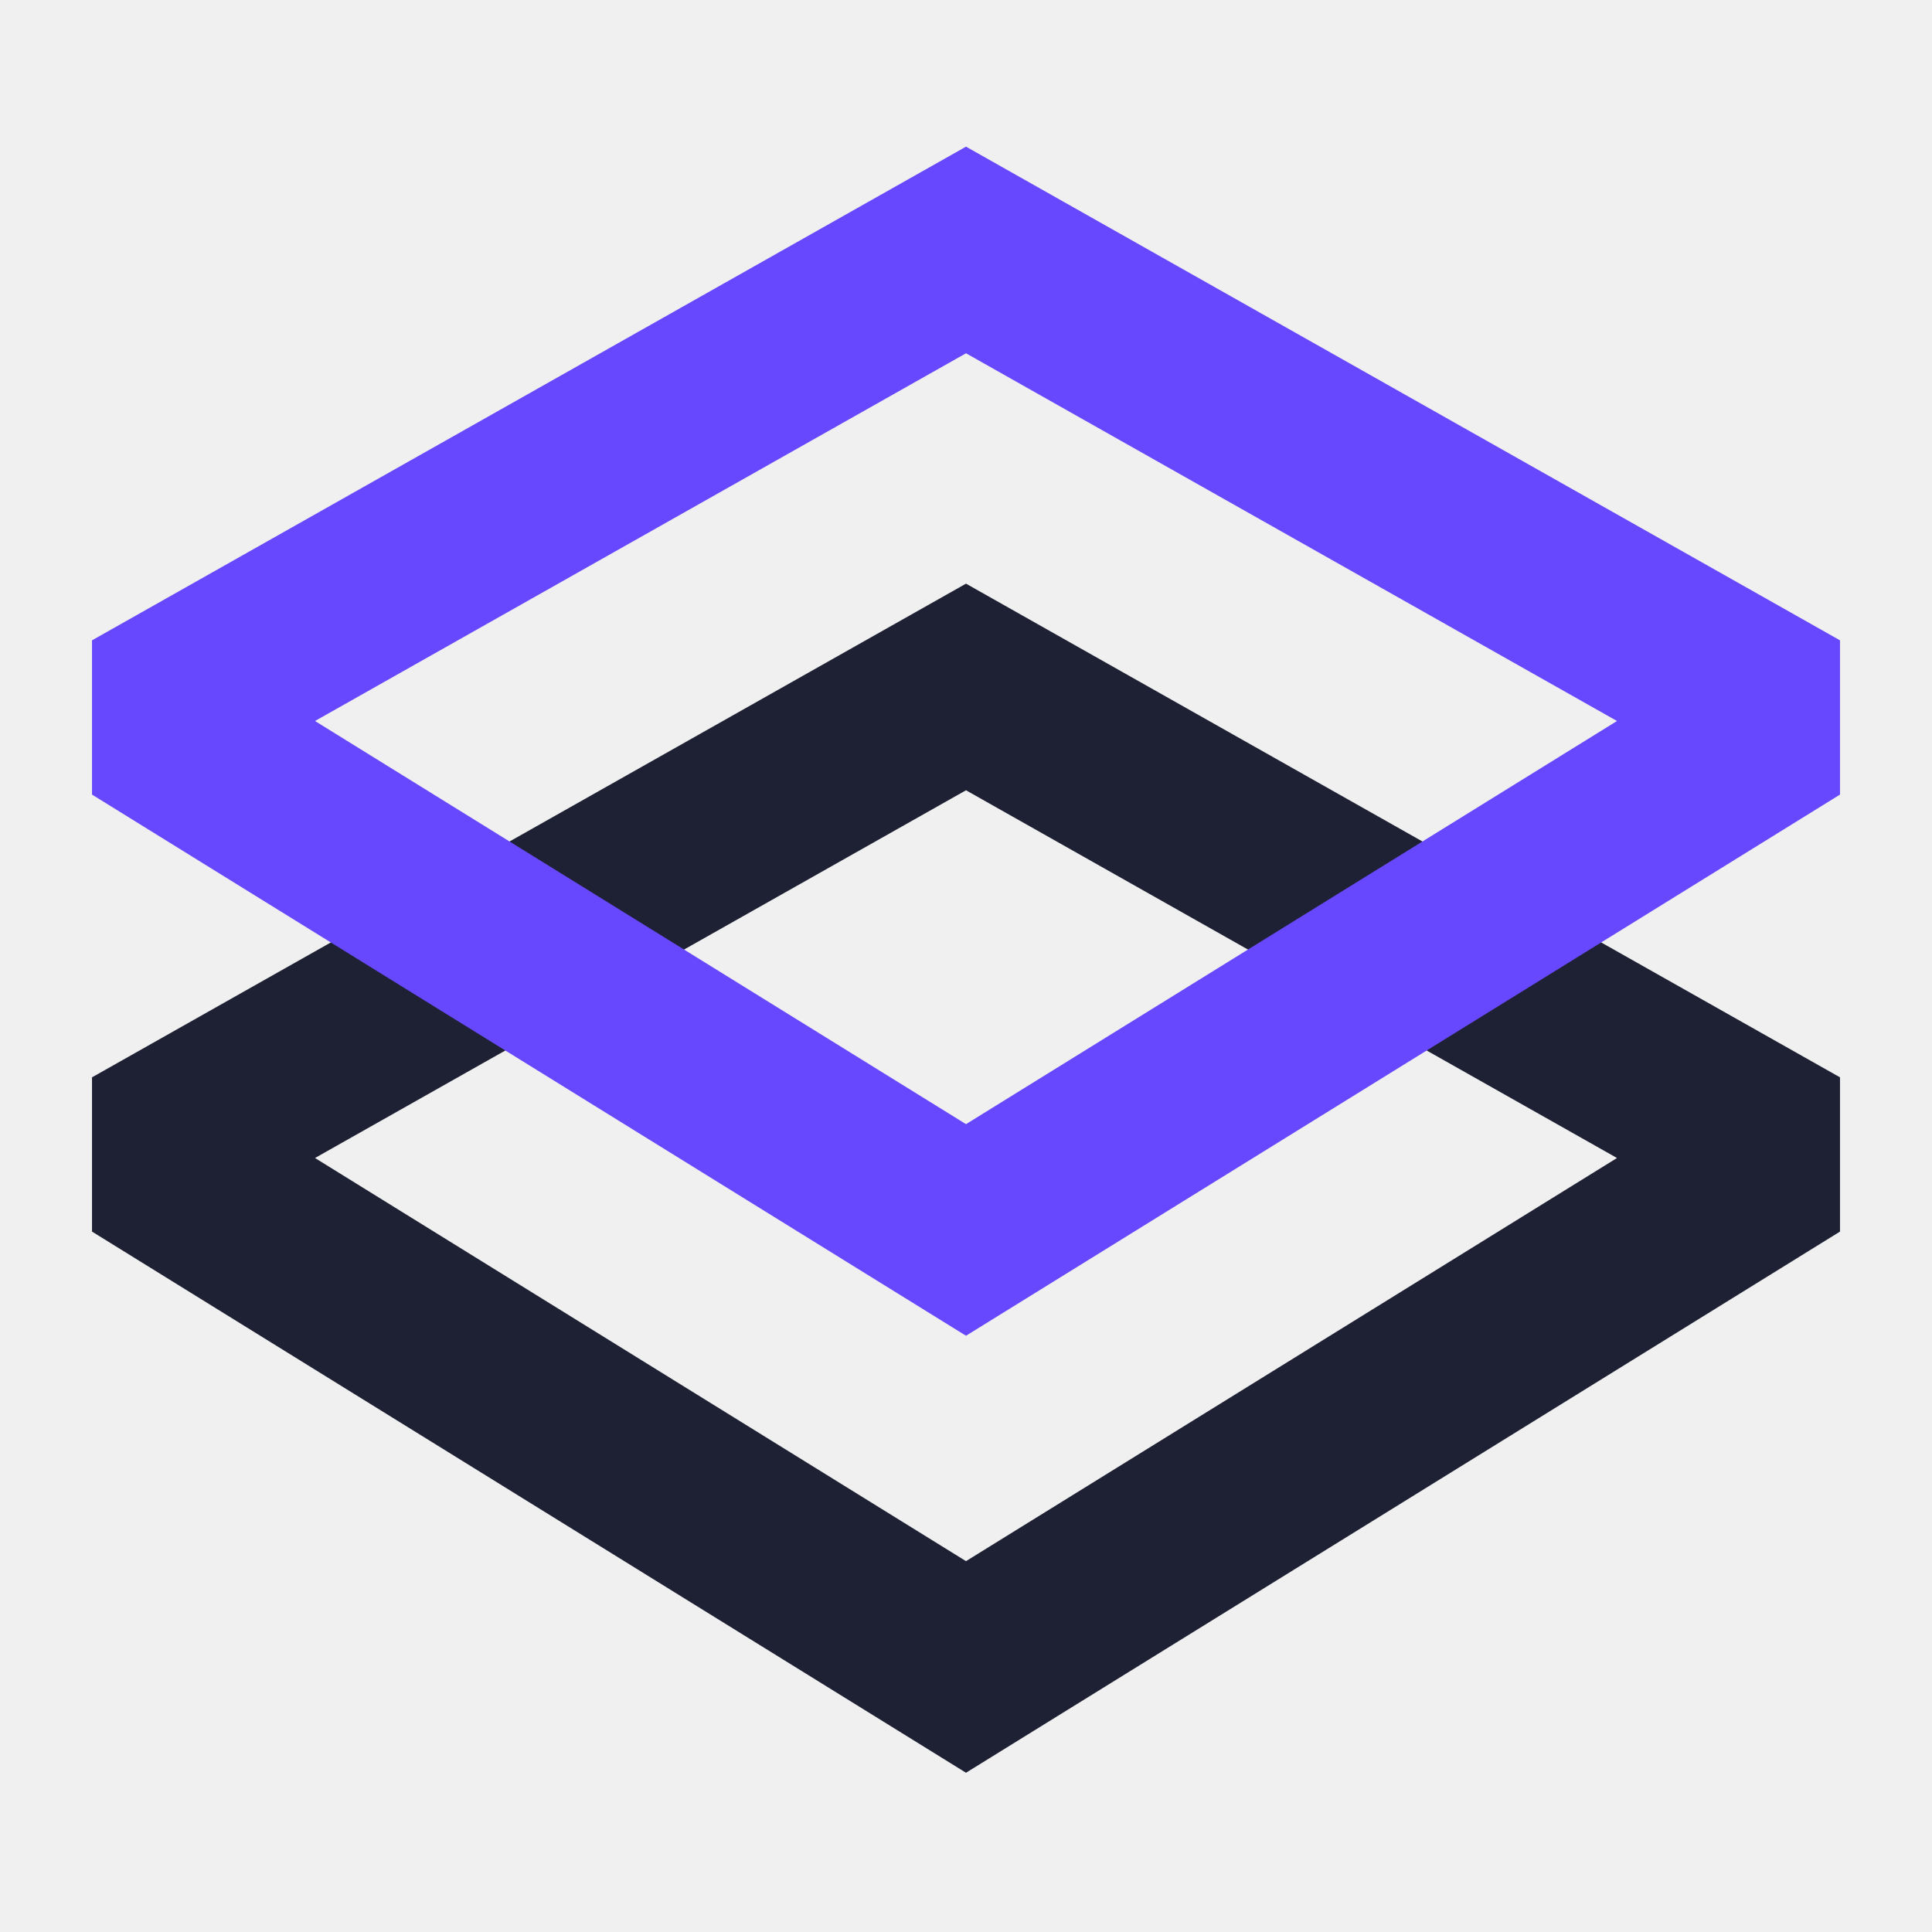
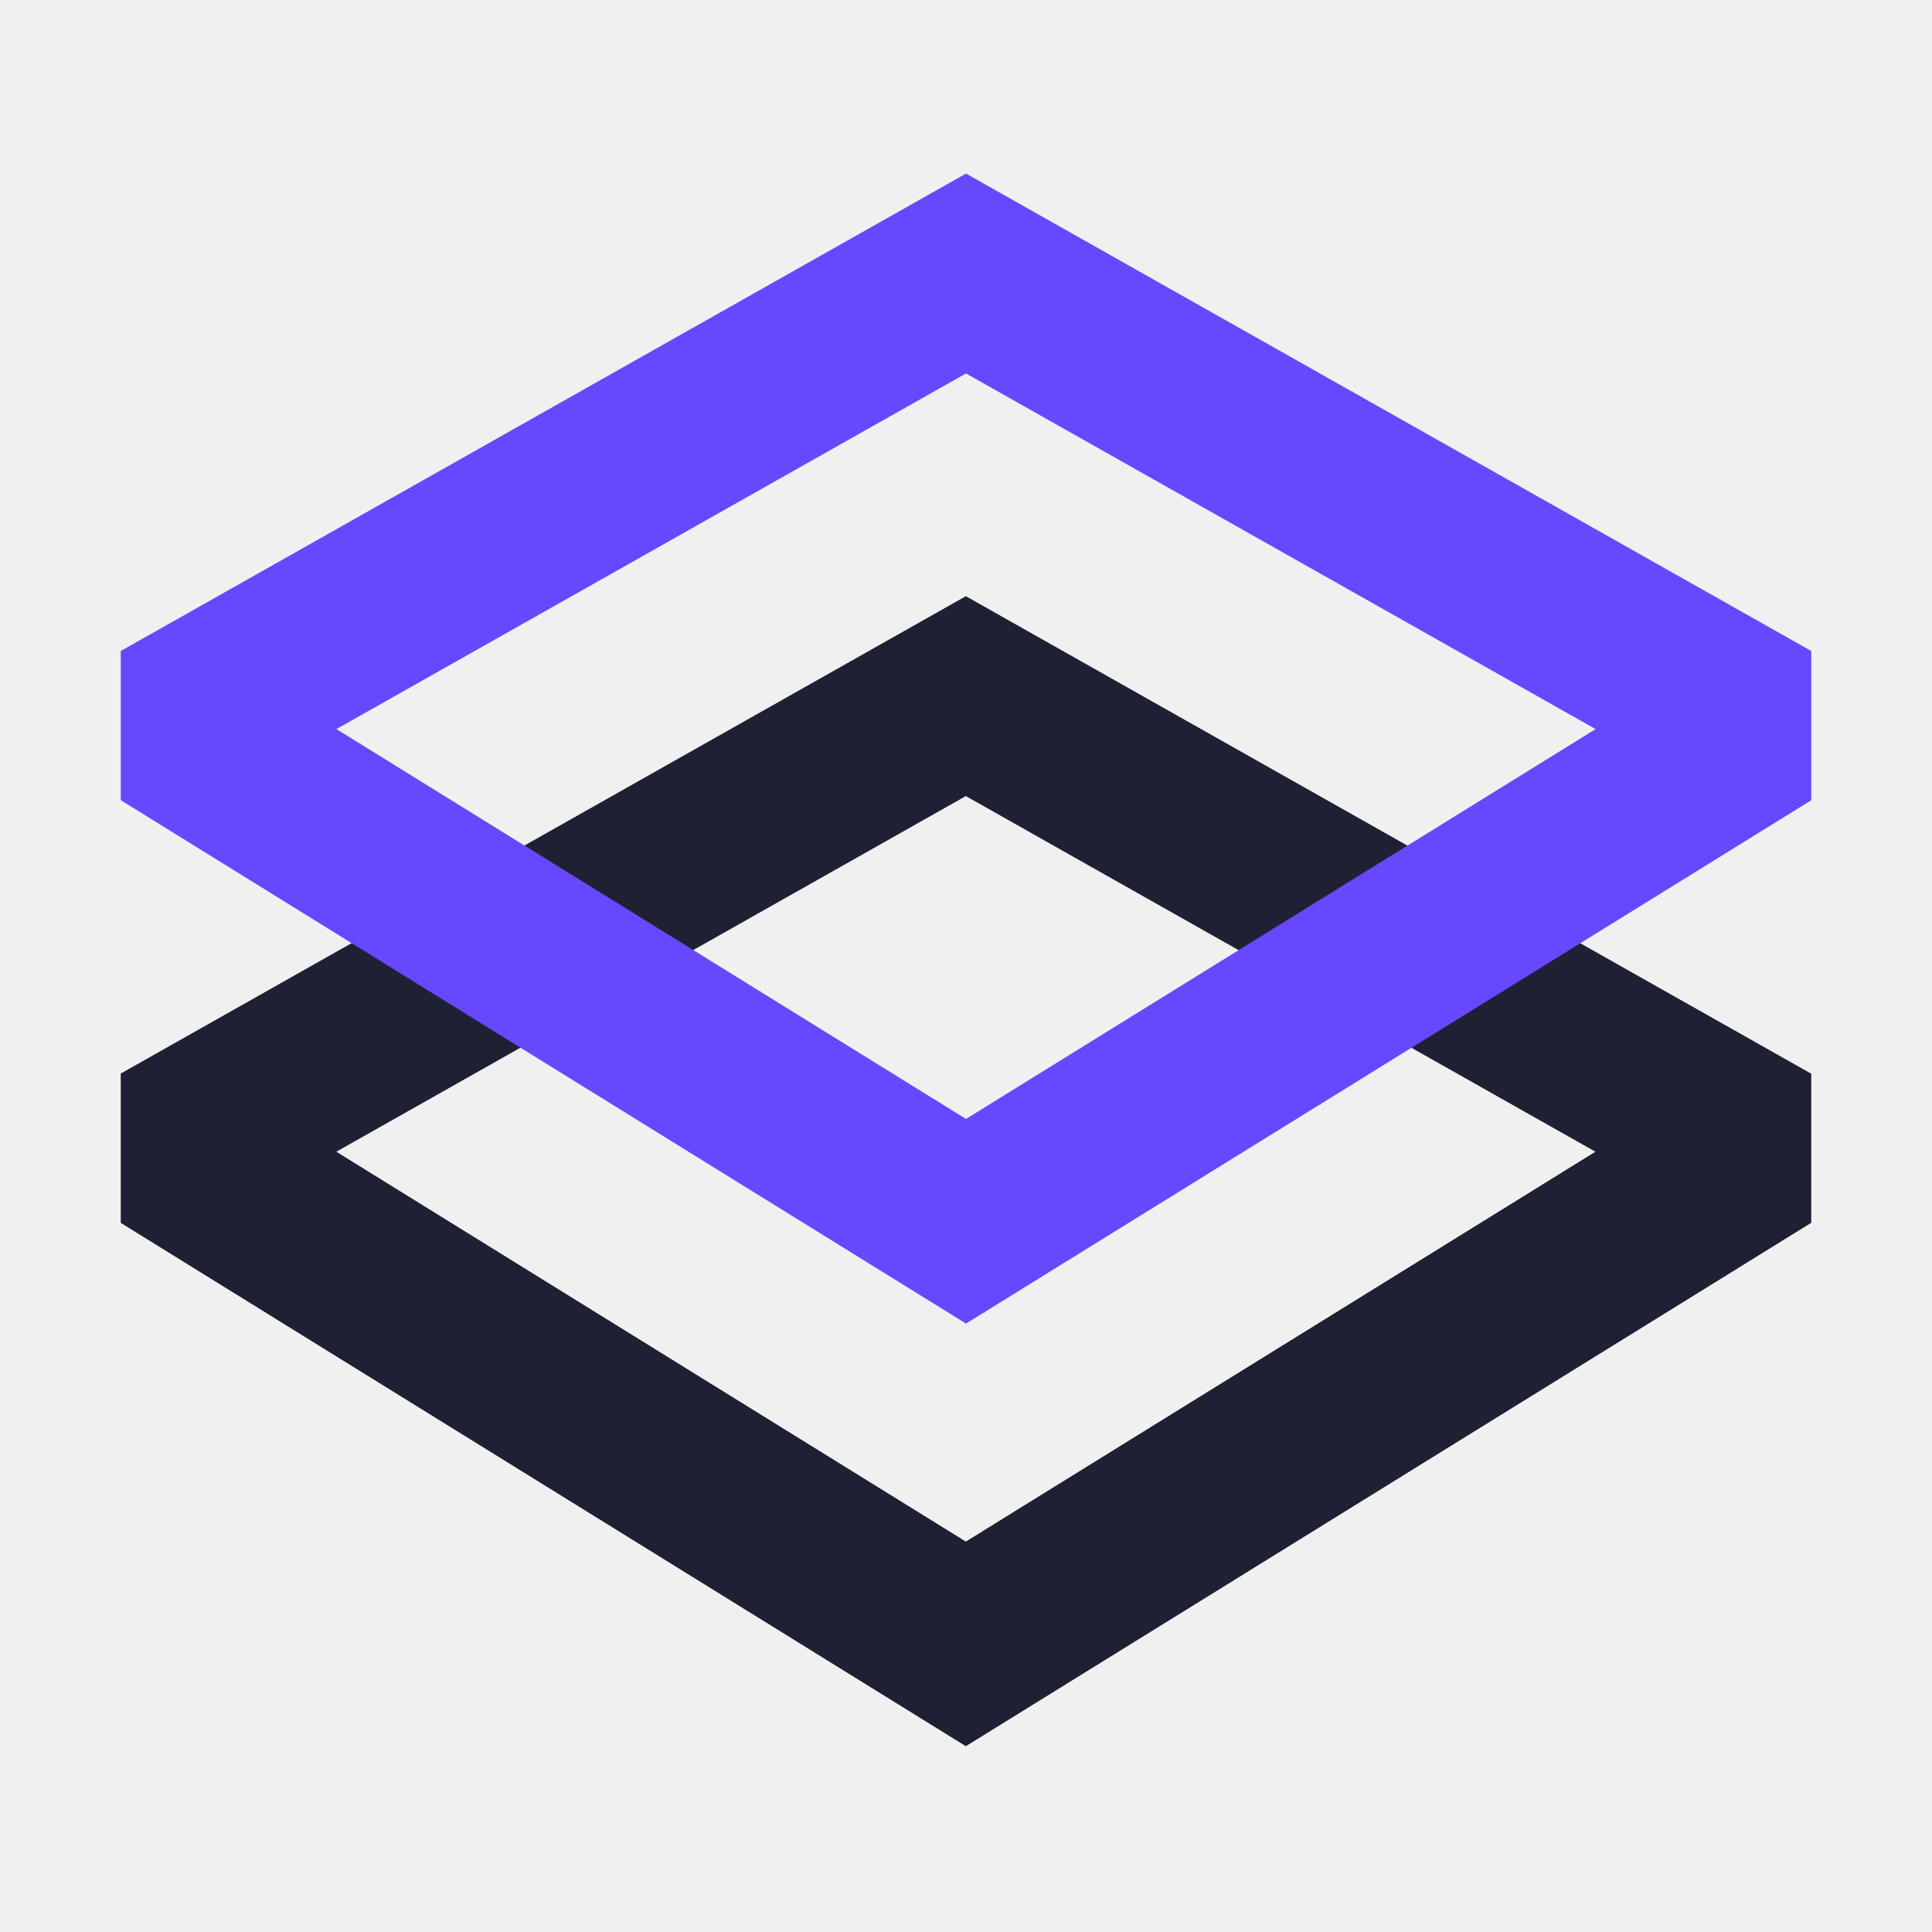
- <svg xmlns="http://www.w3.org/2000/svg" width="21" height="21" viewBox="0 0 21 21" fill="none">
-   <g clip-path="url(#clip0_2905_26738)">
-     <path fill-rule="evenodd" clip-rule="evenodd" d="M21.416 12.51L10.5 6.344L-0.416 12.51L10.5 19.269L21.416 12.51ZM17.576 12.587L10.5 8.59L3.424 12.587L10.5 16.969L17.576 12.587Z" fill="#1E2134" />
-     <path fill-rule="evenodd" clip-rule="evenodd" d="M10.5 3.84L3.424 7.837L10.5 12.219L17.576 7.837L10.5 3.84ZM10.5 1.594L-0.416 7.76L10.5 14.519L21.416 7.76L10.5 1.594Z" fill="#6848FF" />
+ <svg xmlns="http://www.w3.org/2000/svg" width="24" height="24" viewBox="0 0 24 24" fill="none">
+   <g clip-path="url(#clip0_2653_18634)">
+     <path fill-rule="evenodd" clip-rule="evenodd" d="M1.5 15.191V13.336L11.998 7.406L22.5 13.338V15.19L11.998 21.692L1.5 15.191ZM11.998 9.889L19.819 14.307L11.998 19.15L4.178 14.307L11.998 9.889Z" fill="#1E2134" />
+     <path fill-rule="evenodd" clip-rule="evenodd" d="M1.5 9.94V8.087L12 2.156L22.5 8.087V9.941L12 16.442L1.5 9.94ZM4.179 9.057L12 4.639L19.821 9.057L12 13.9L4.179 9.057Z" fill="#6848FF" />
  </g>
  <defs>
-     <clipPath id="clip0_2905_26738">
-       <rect width="19" height="19" fill="white" transform="translate(1 1)" />
+     <clipPath id="clip0_2653_18634">
+       <rect width="24" height="24" fill="white" />
    </clipPath>
  </defs>
</svg>
